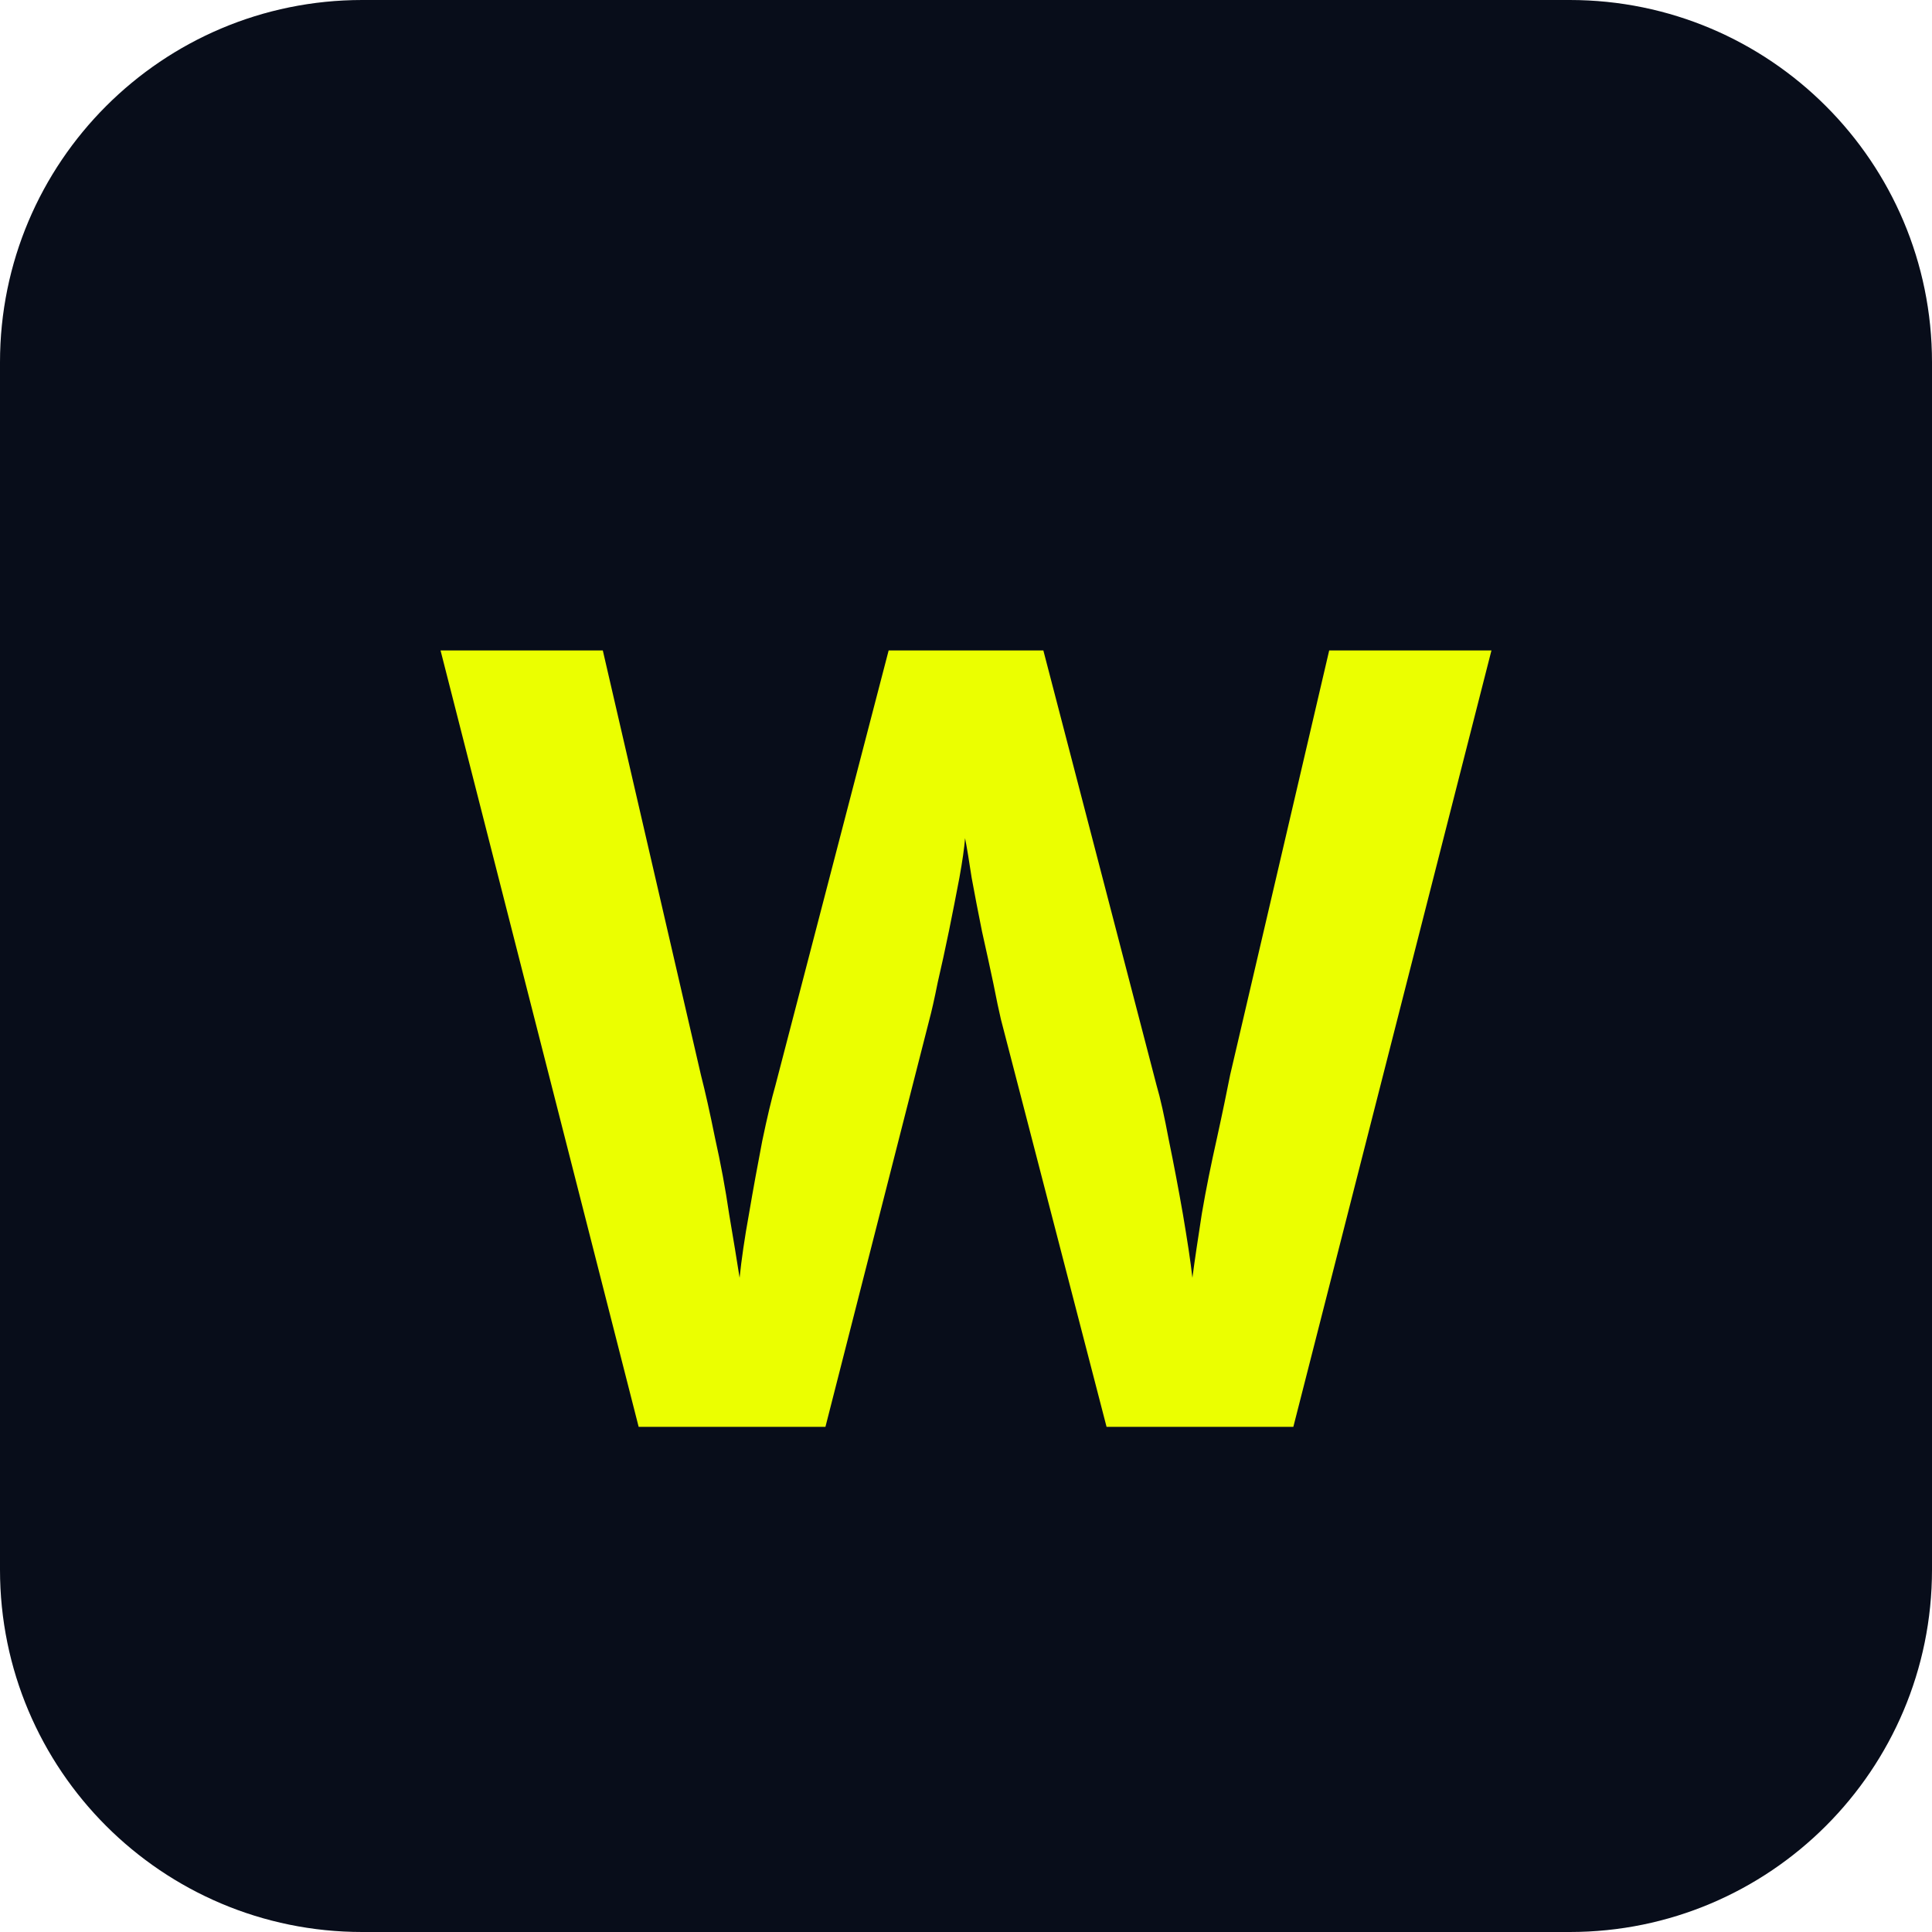
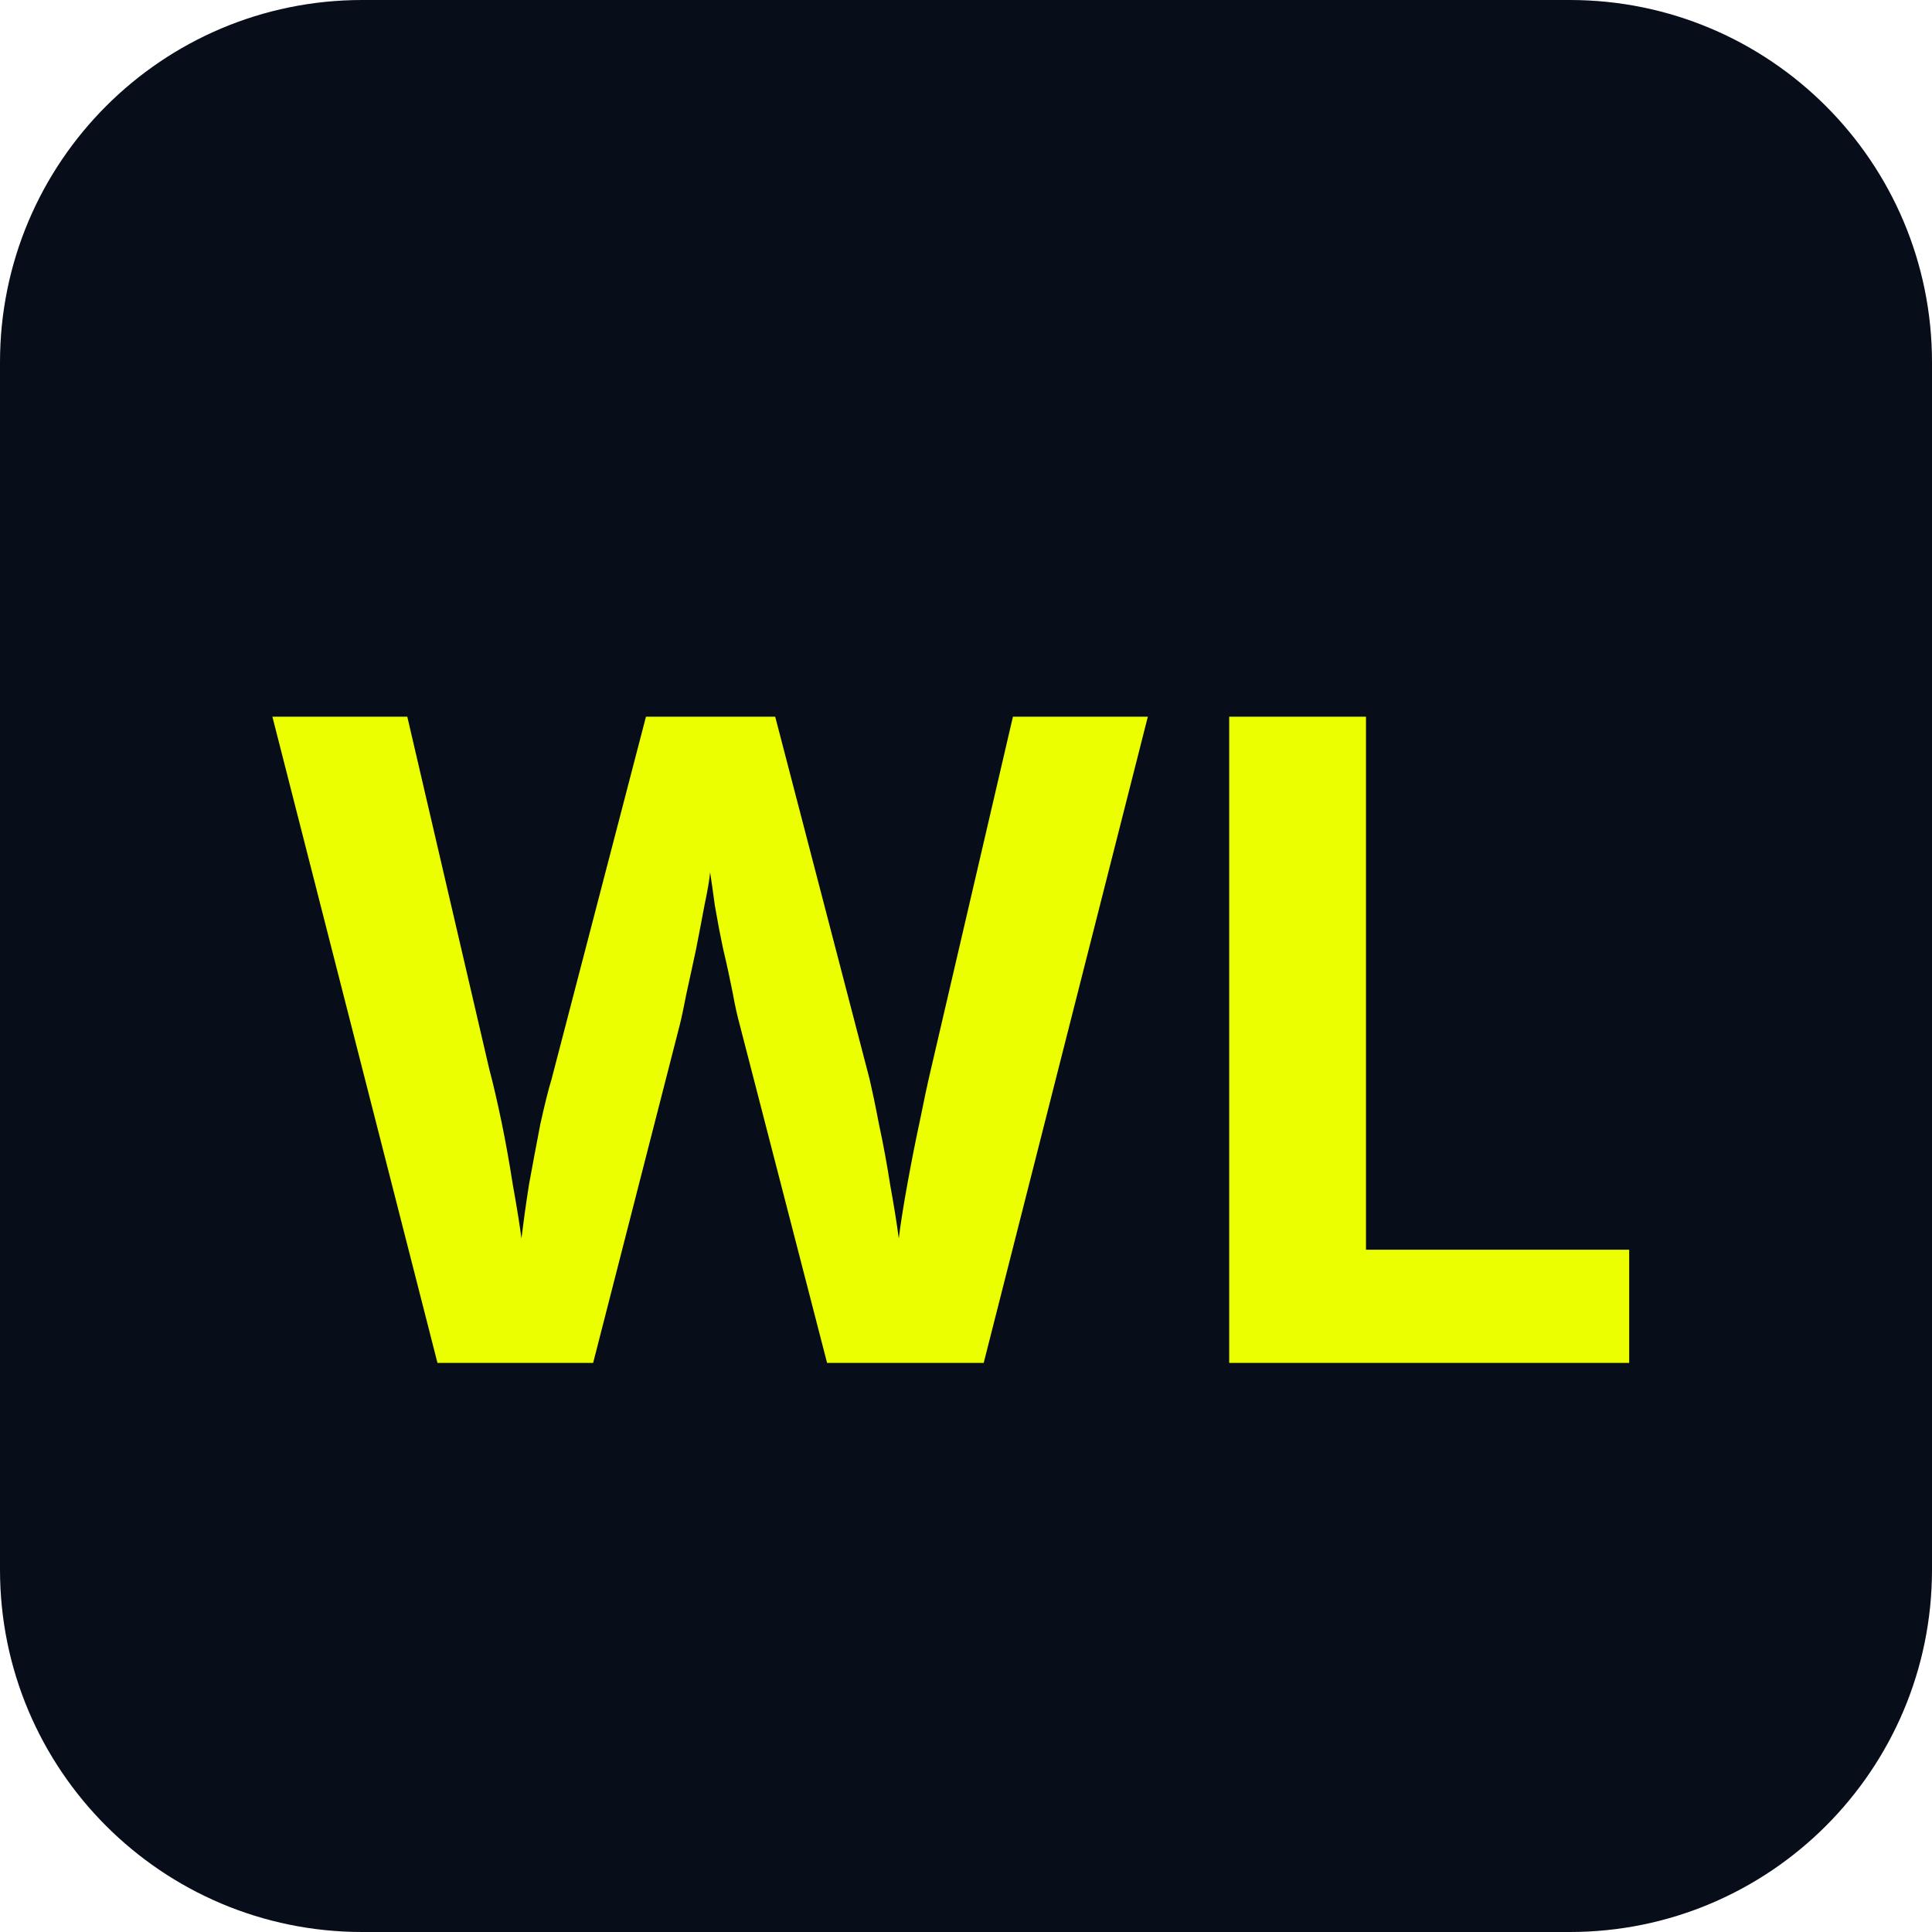
<svg xmlns="http://www.w3.org/2000/svg" viewBox="0 0 32 32">
  <rect width="32" height="32" rx="6" fill="#080d1a" />
-   <text x="50%" y="54%" dominant-baseline="middle" text-anchor="middle" font-family="ui-sans-serif, system-ui, sans-serif" font-weight="700" font-size="18" fill="#ebff00">W</text>
+   <text x="50%" y="54%" dominant-baseline="middle" text-anchor="middle" font-family="ui-sans-serif, system-ui, sans-serif" font-weight="700" font-size="15" fill="#ebff00">WL</text>
</svg>
